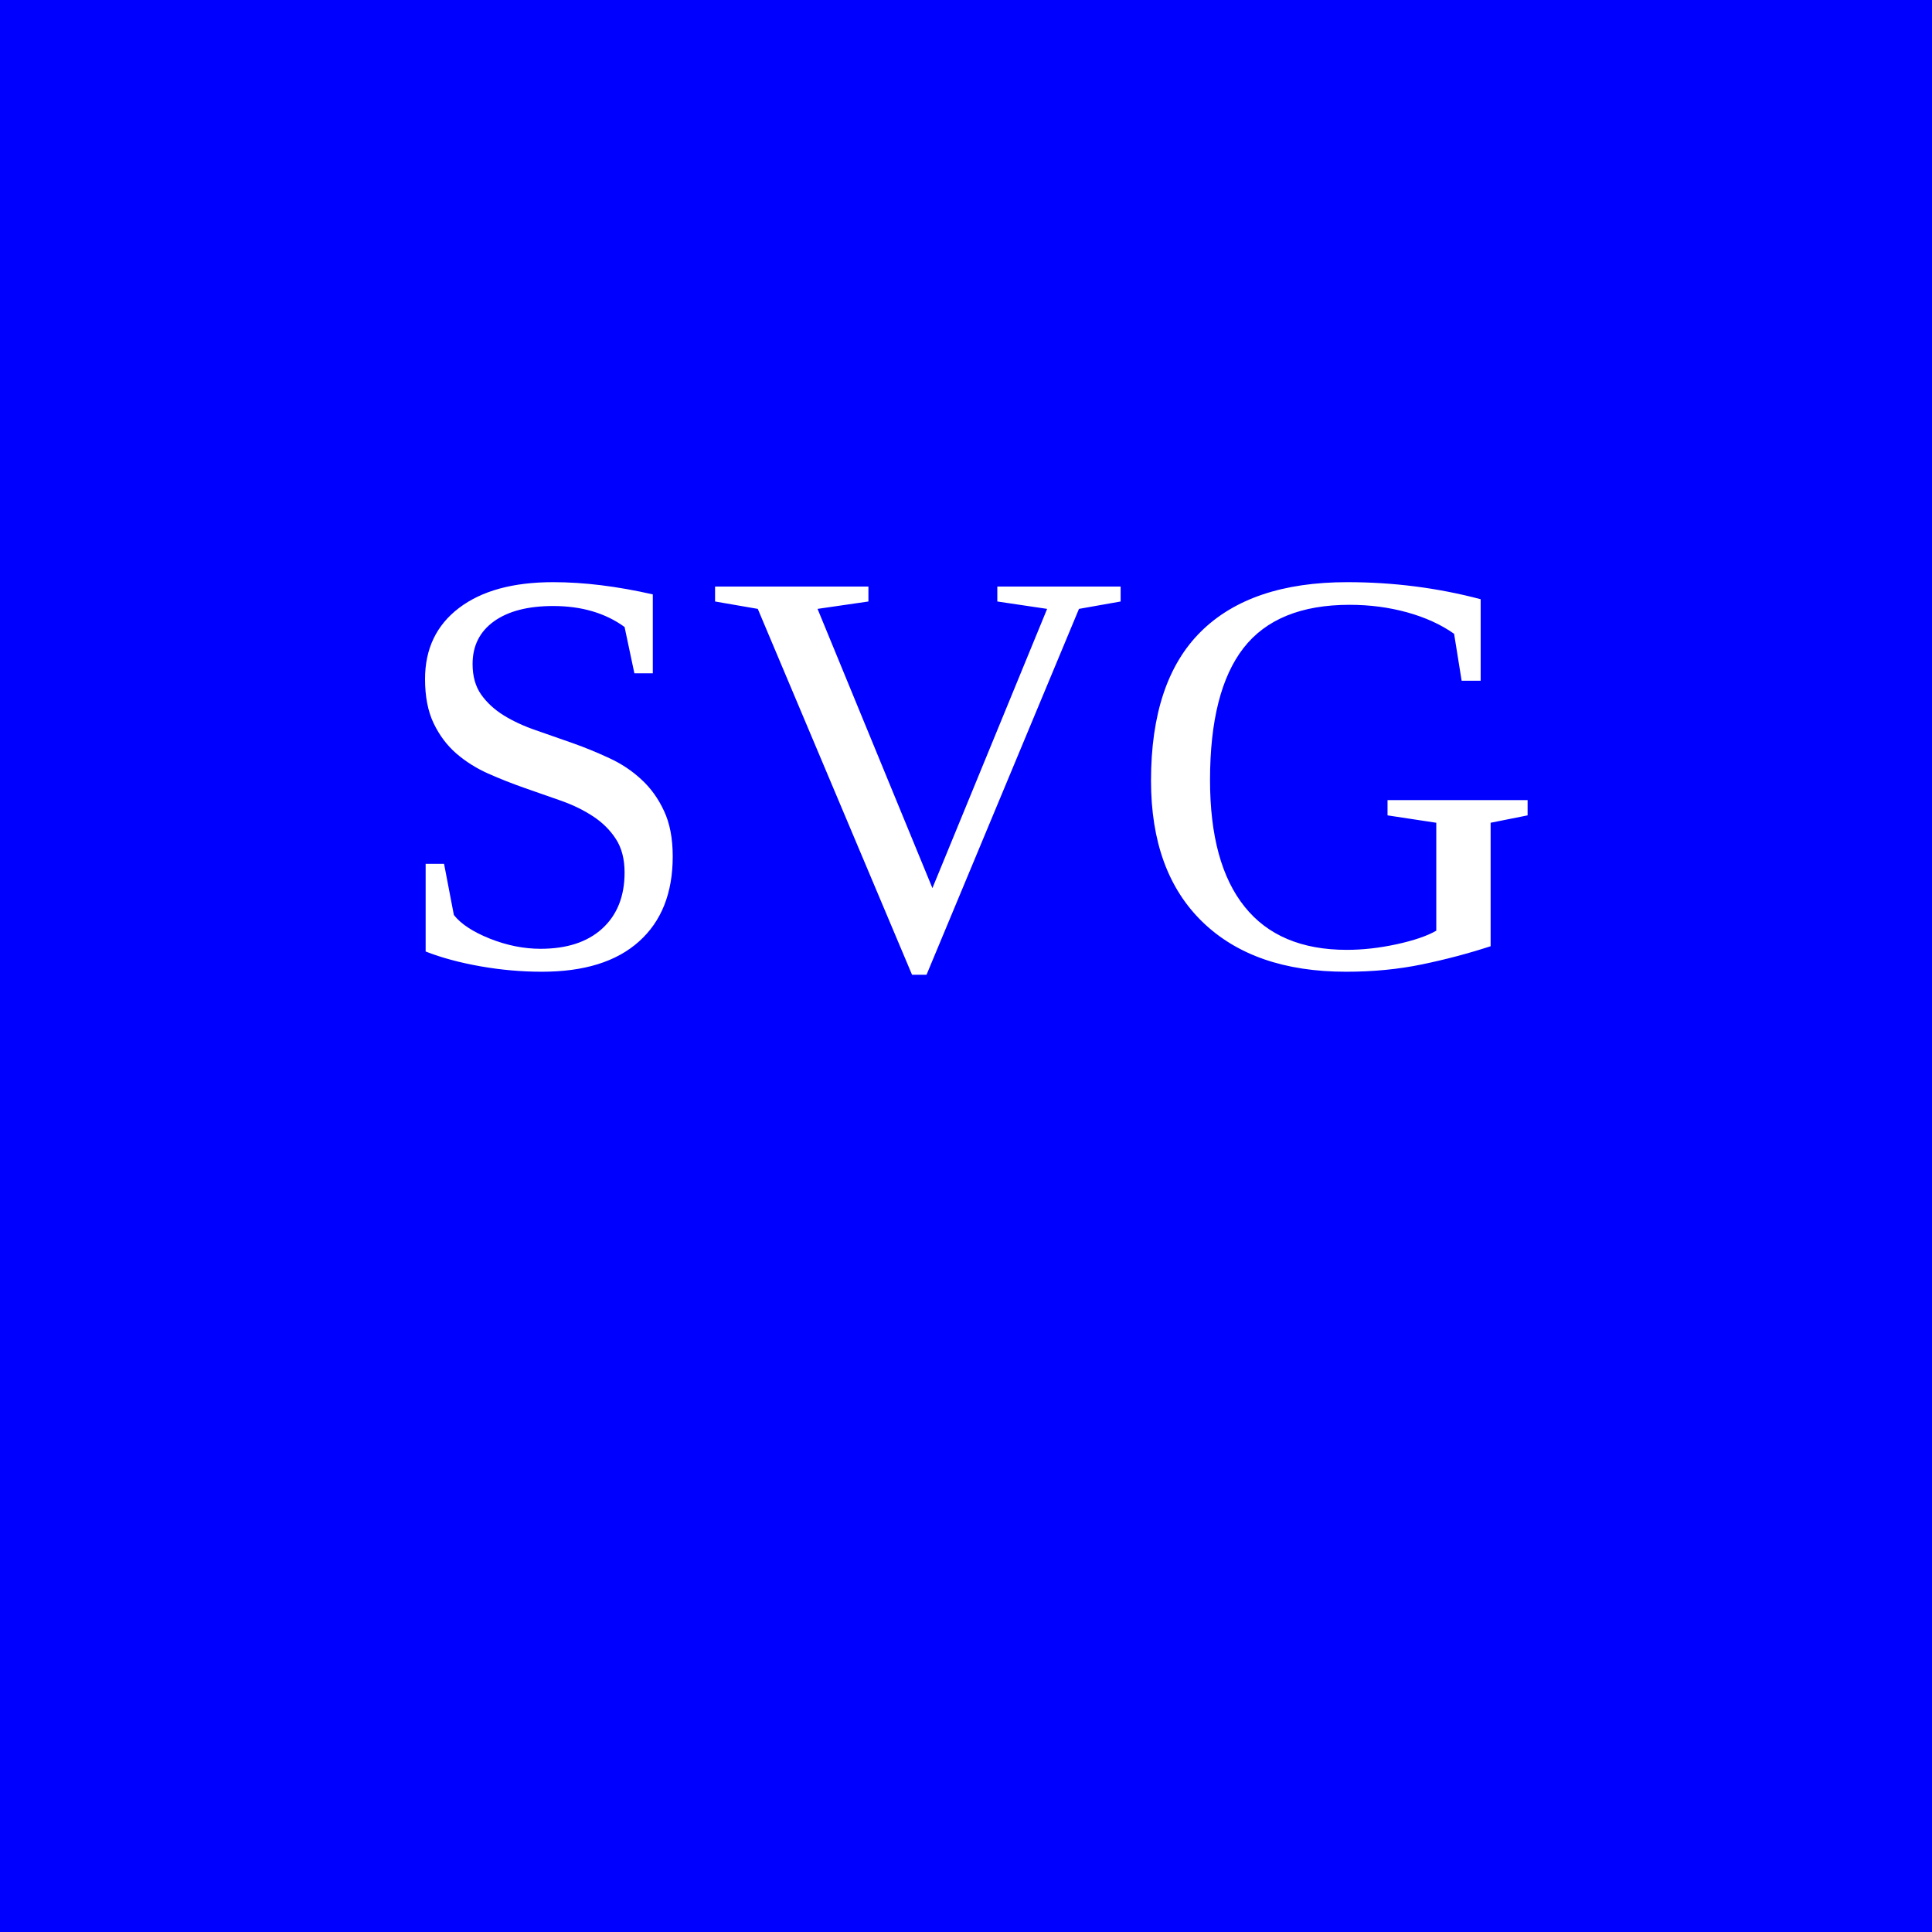
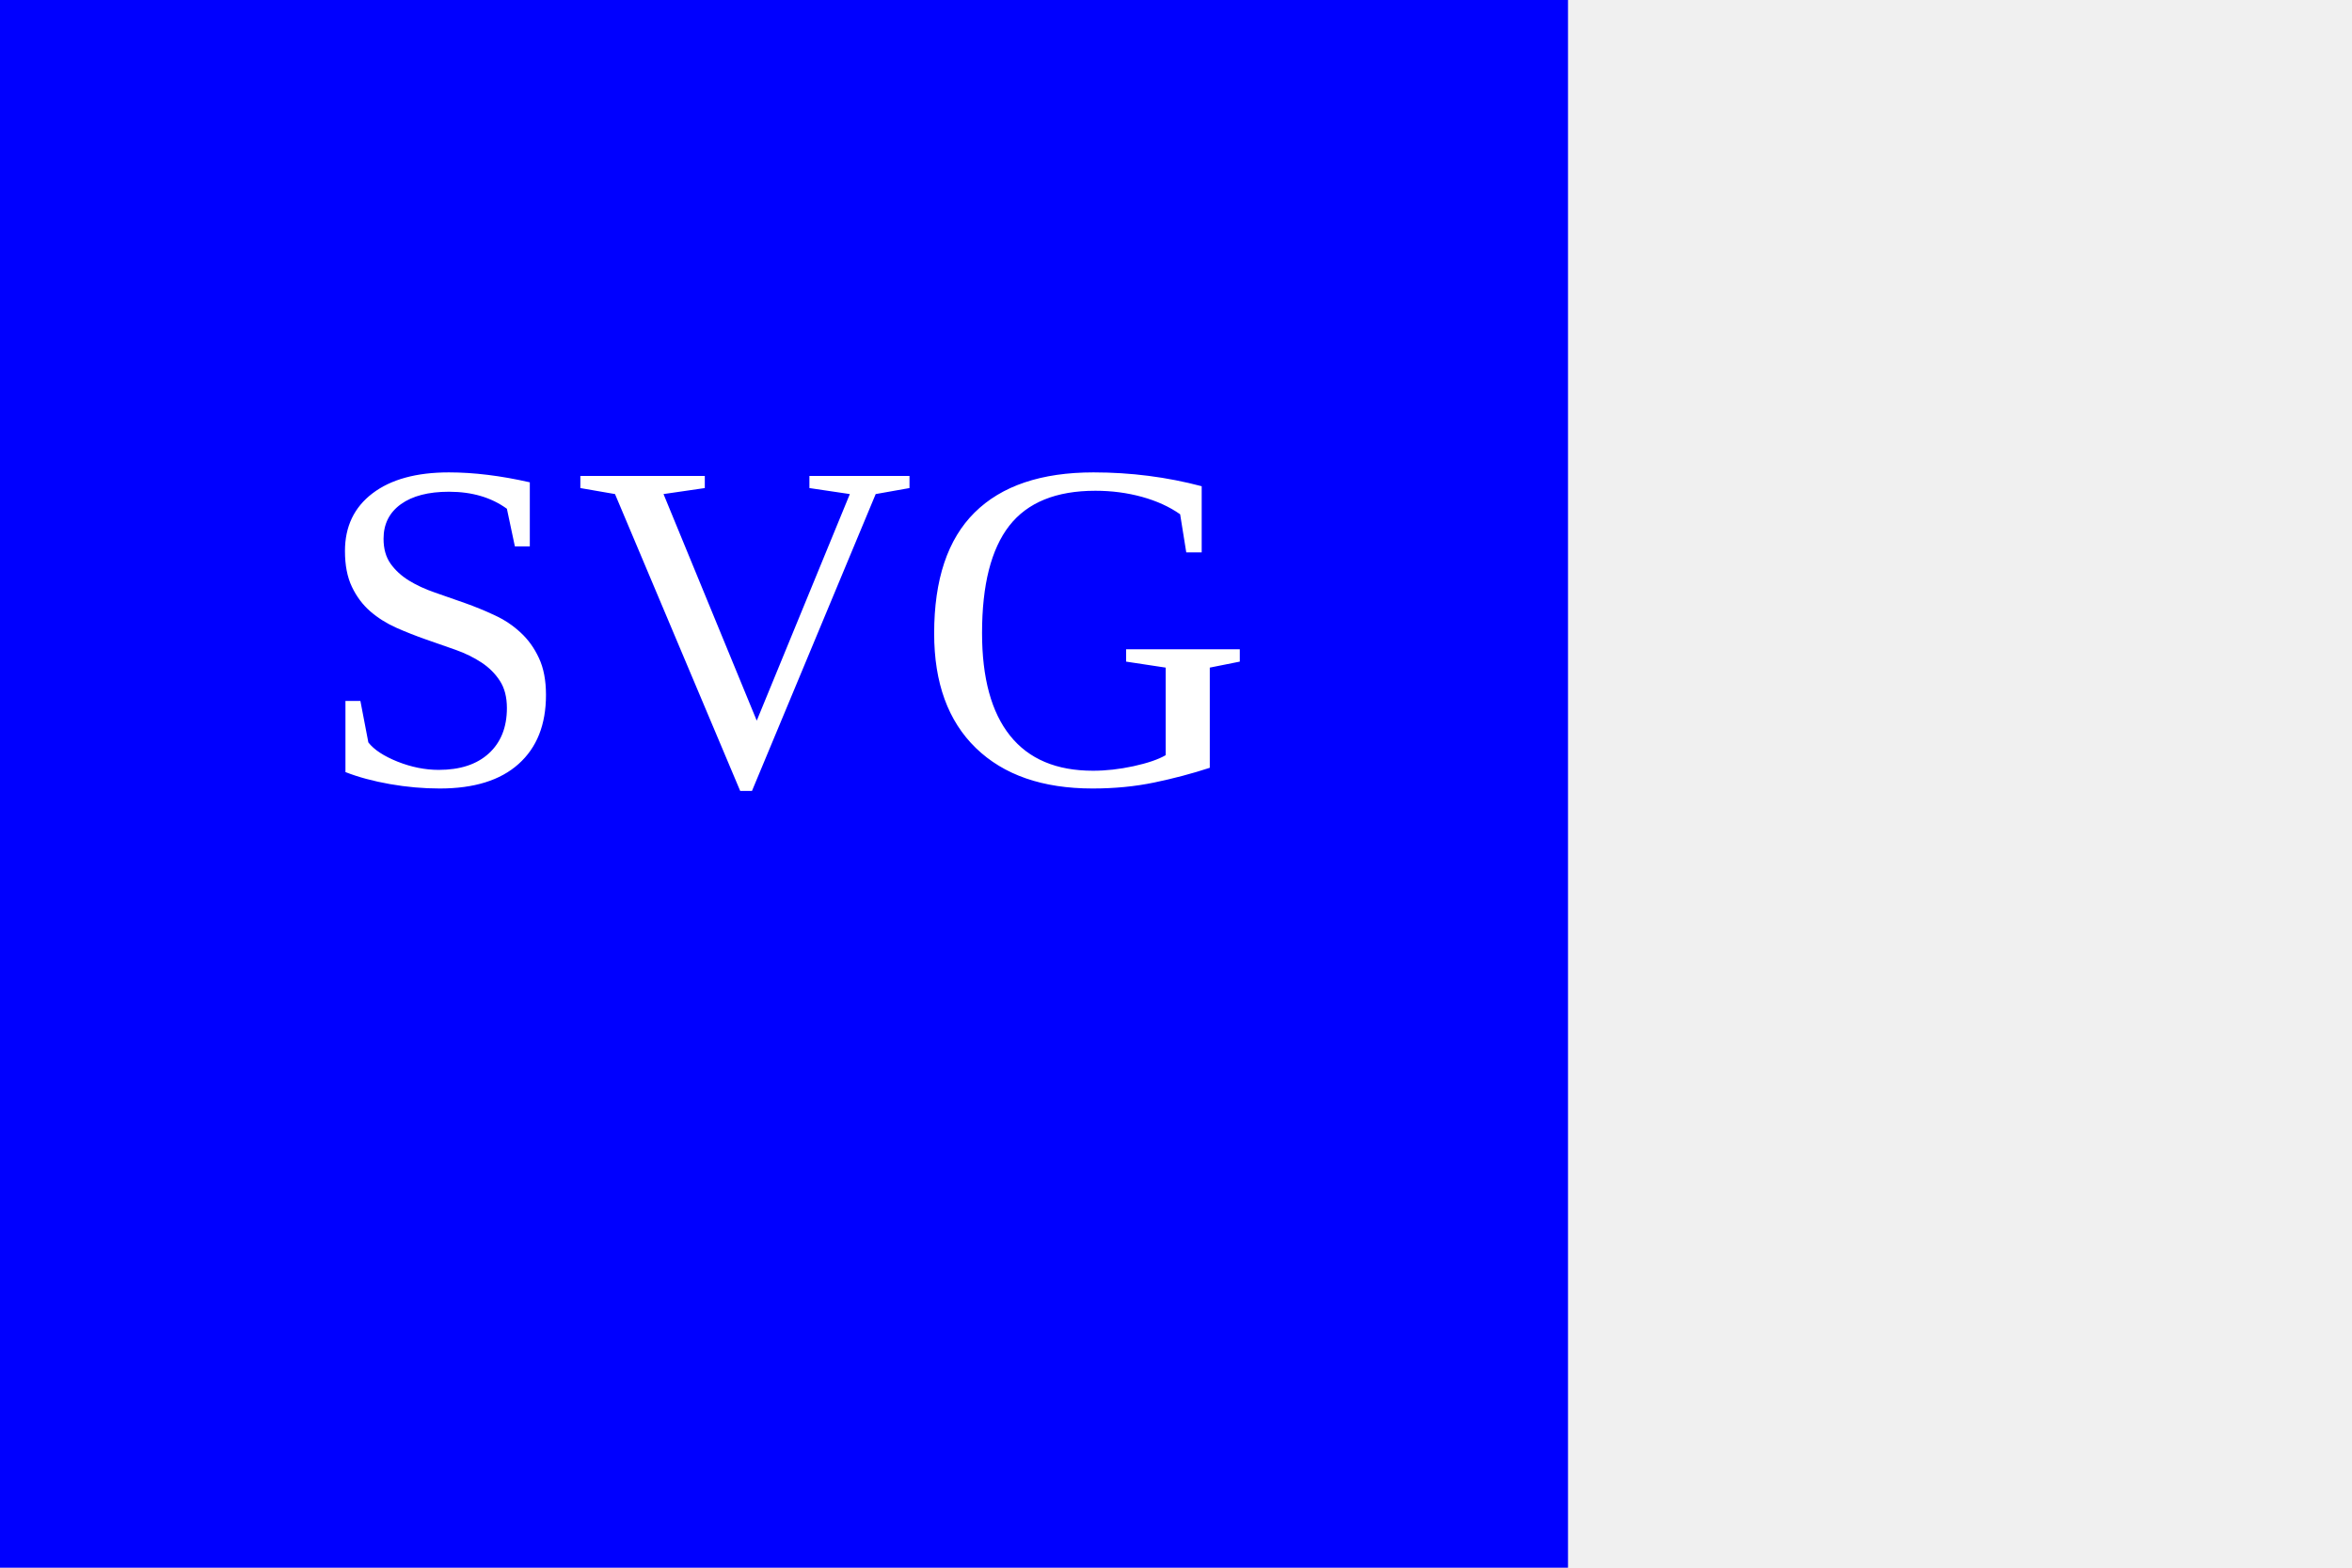
- <svg xmlns="http://www.w3.org/2000/svg" version="1.1" width="200" height="200">
+ <svg xmlns="http://www.w3.org/2000/svg" version="1.1" width="300" height="200">
  <rect x="0" y="0" width="200" height="200" fill="blue" />
  <text x="100" y="100" font-size="60" text-anchor="middle" alignment-baseline="middle" fill="white">SVG</text>
</svg>
